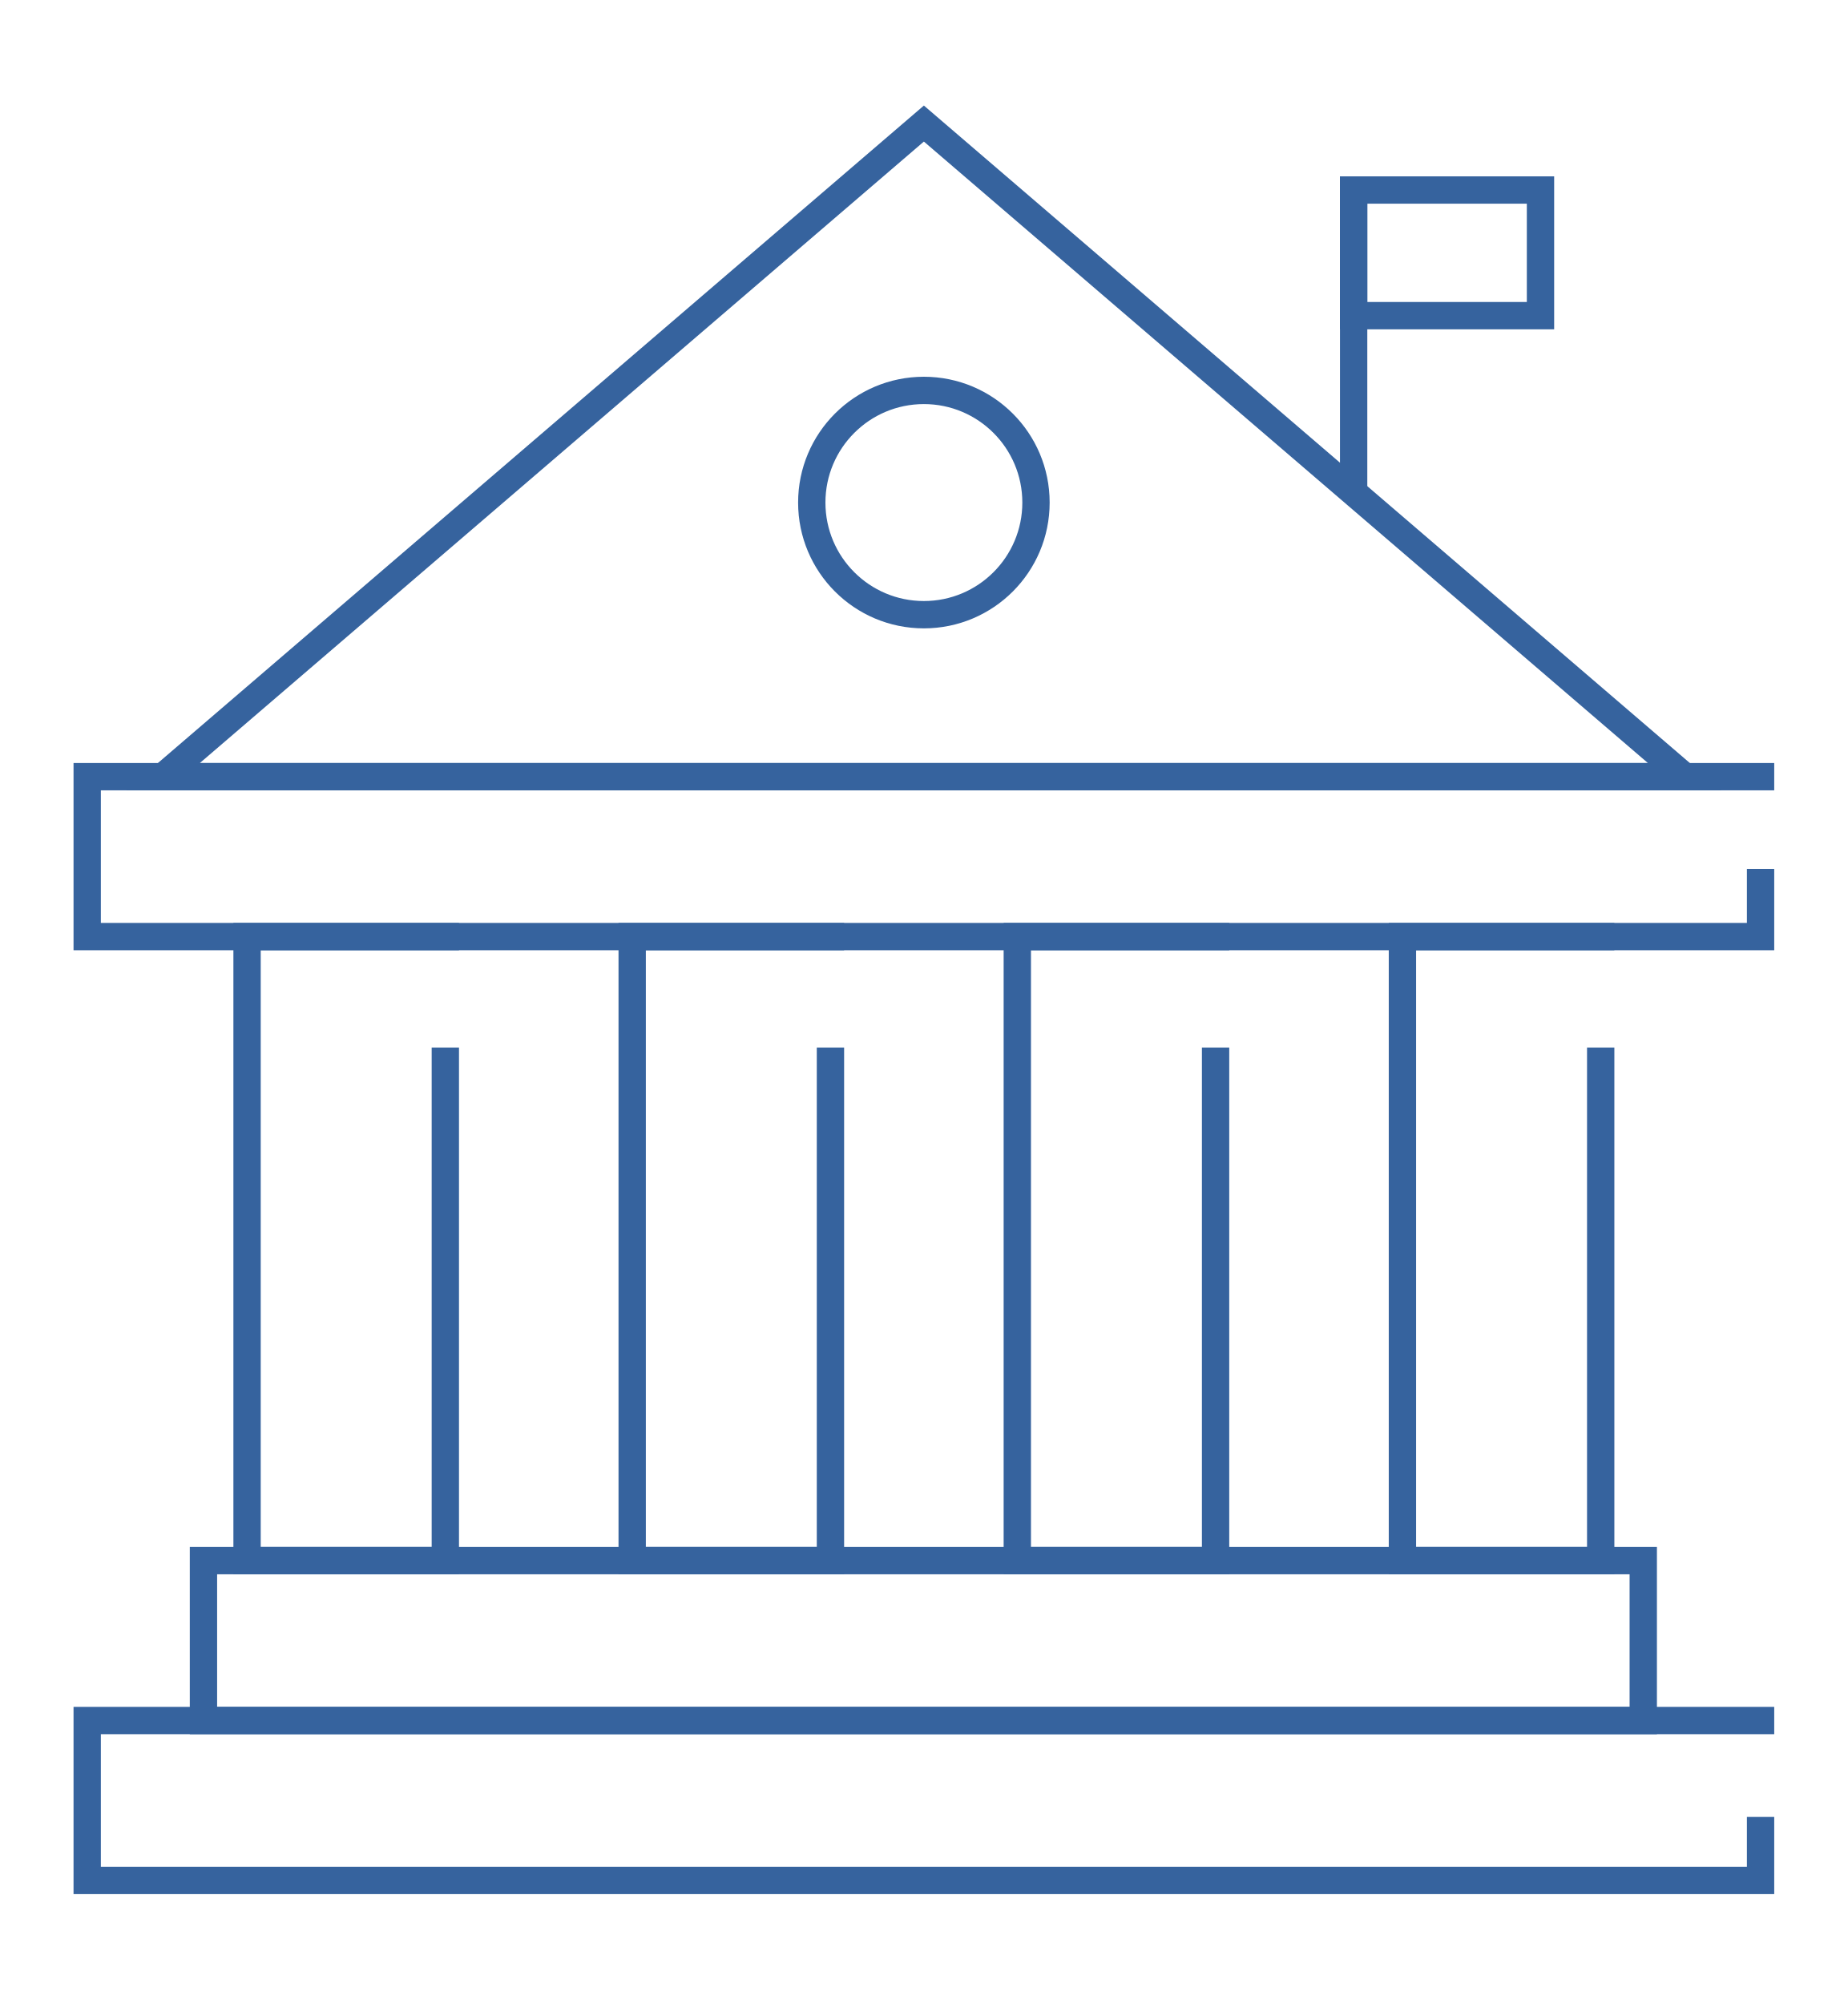
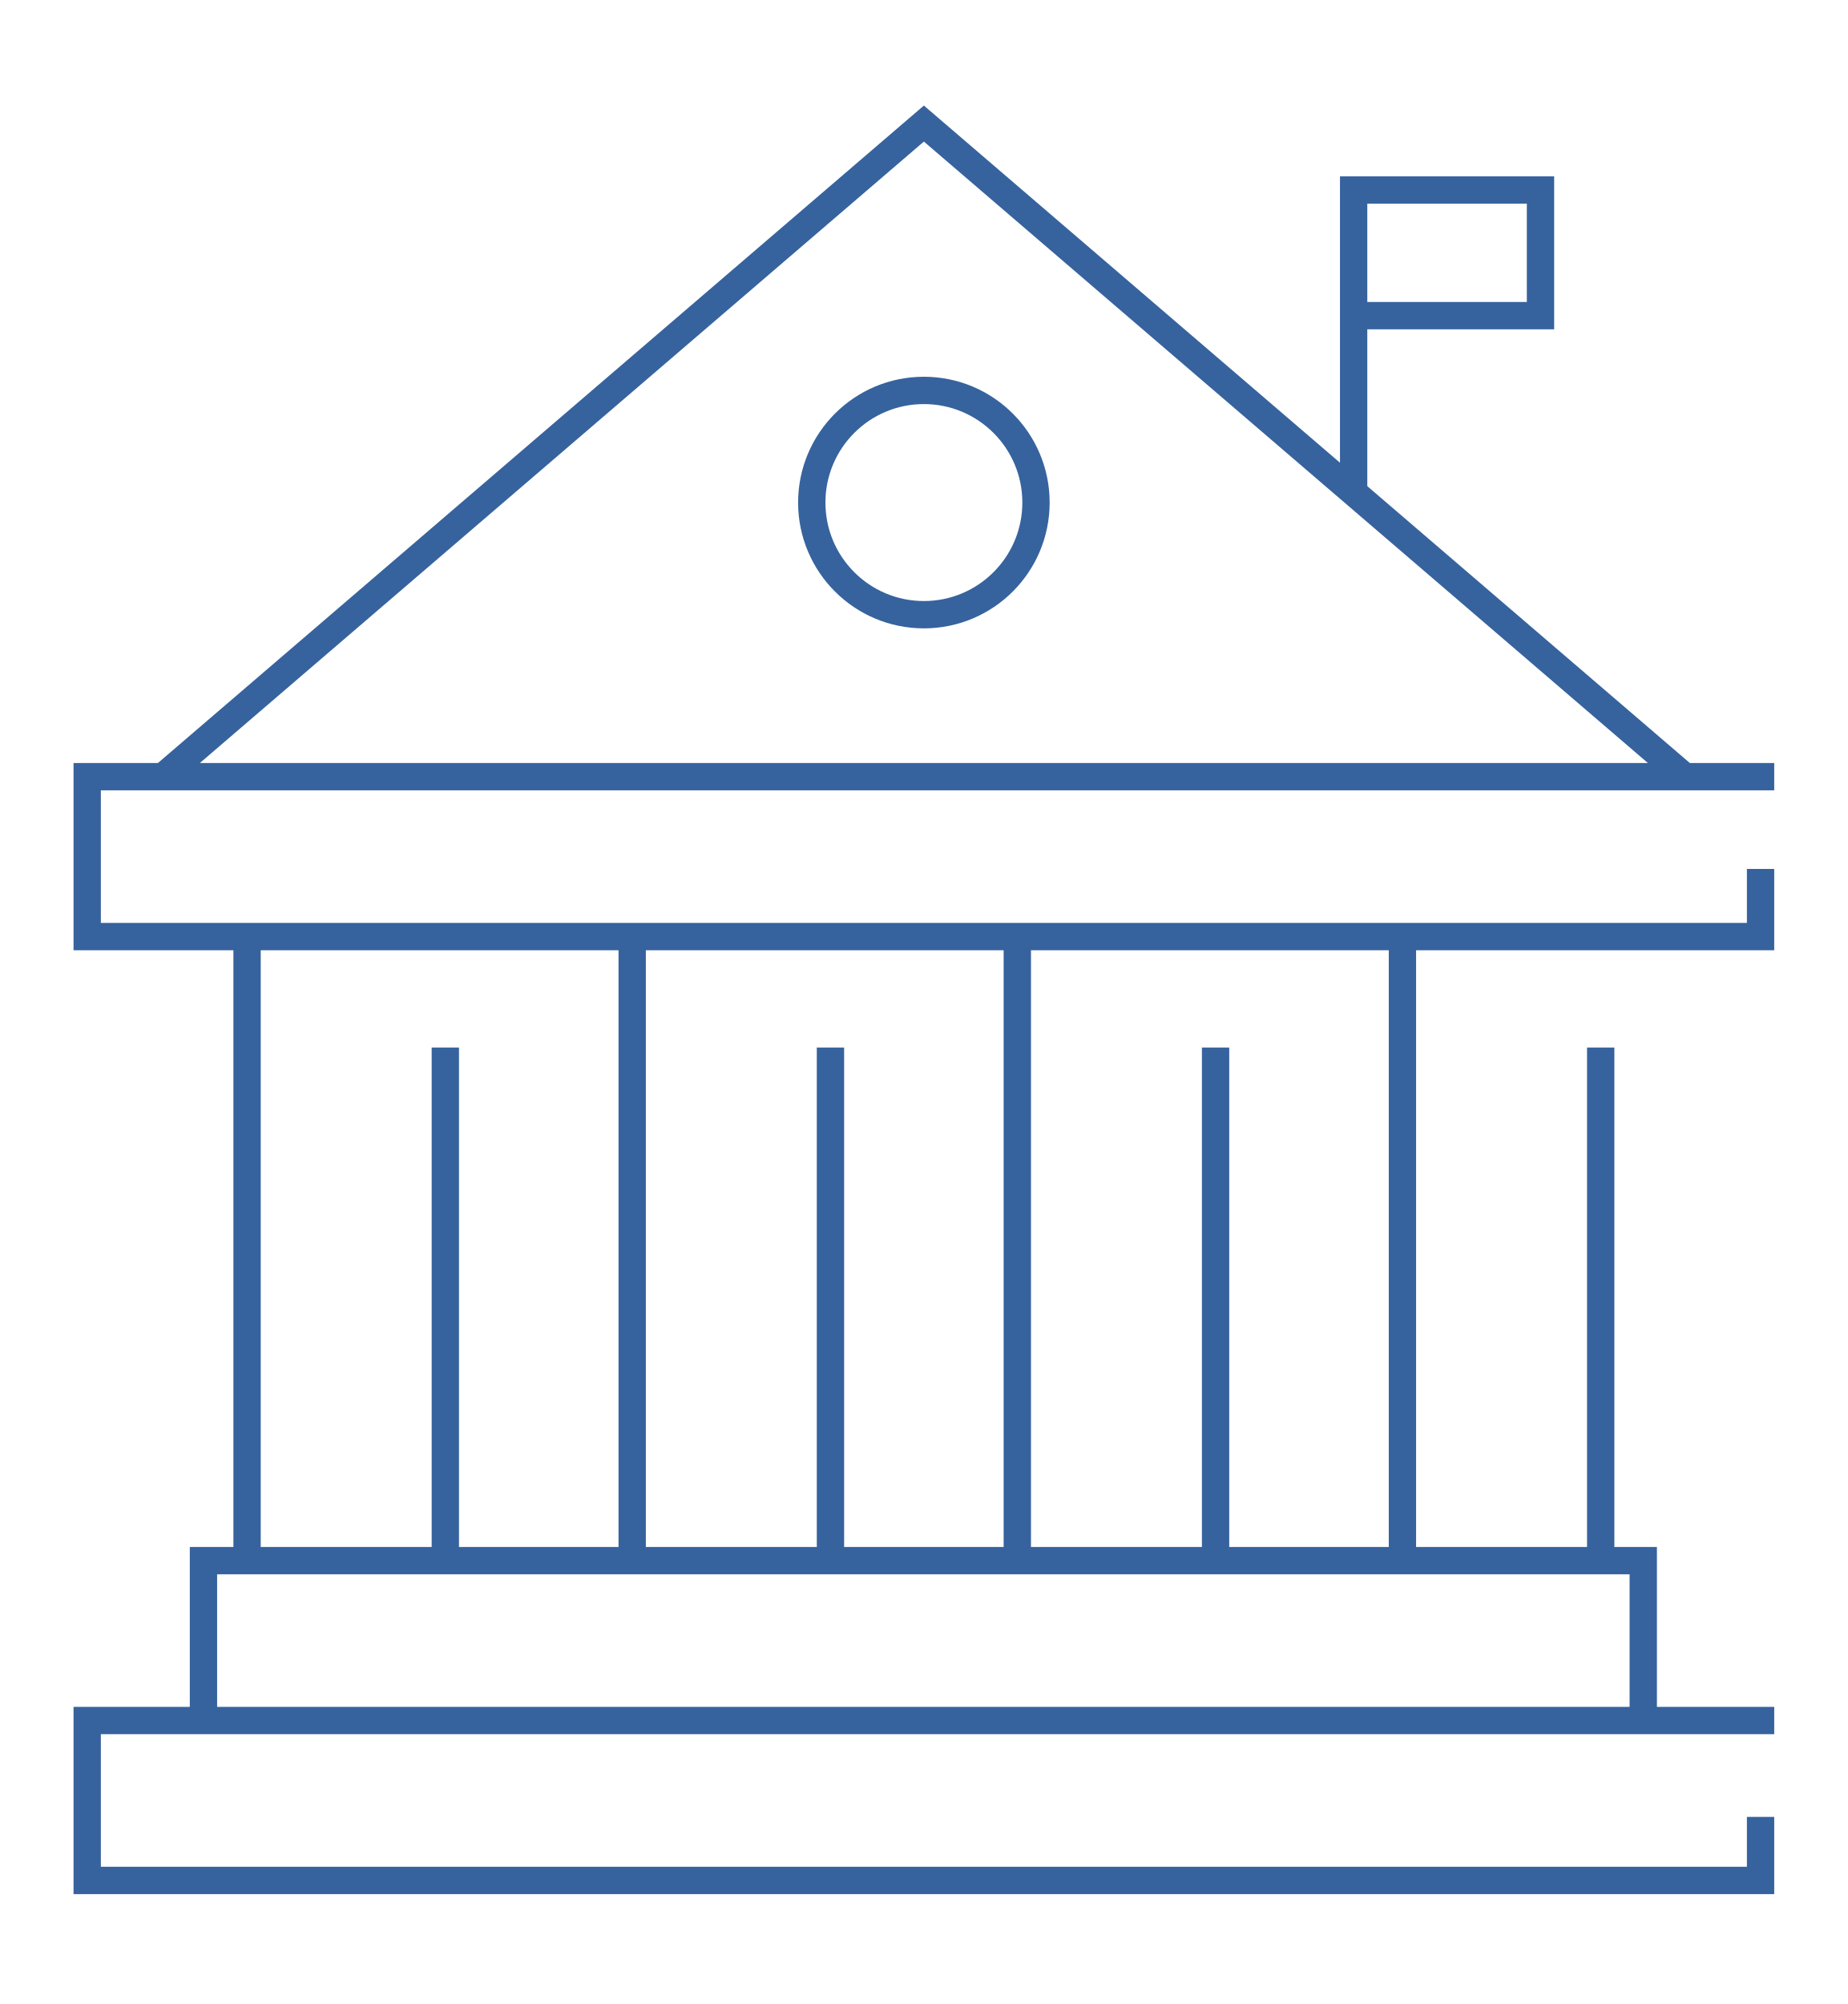
- <svg xmlns="http://www.w3.org/2000/svg" version="1.1" id="Layer_1" x="0px" y="0px" viewBox="0 0 178 193" style="enable-background:new 0 0 178 193;" xml:space="preserve">
-   <style type="text/css">
- 	.st0{fill:none;stroke:#36639E;stroke-width:2.632;stroke-linecap:square;stroke-miterlimit:10;}
- </style>
+ <svg xmlns="http://www.w3.org/2000/svg" id="Layer_1" x="0" y="0" version="1.1" viewBox="0 0 178 193" xml:space="preserve">
+   <style>.st0{fill:none;stroke:#36639e;stroke-width:2.632;stroke-linecap:square;stroke-miterlimit:10}</style>
  <g id="_x31_9">
-     <polyline class="st0" points="42.9,102.2 42.9,150.3 23.8,150.3 23.8,90.2 42.9,90.2  " />
-     <polyline class="st0" points="80,102.2 80,150.3 60.9,150.3 60.9,90.2 80,90.2  " />
-     <polyline class="st0" points="117.1,102.2 117.1,150.3 98,150.3 98,90.2 117.1,90.2  " />
-     <polyline class="st0" points="154.2,102.2 154.2,150.3 135.1,150.3 135.1,90.2 154.2,90.2  " />
-     <polyline class="st0" points="169.6,85 169.6,90.2 8.4,90.2 8.4,74.8 169.6,74.8  " />
-     <rect x="19.6" y="150.3" class="st0" width="138.7" height="15.4" />
-     <polyline class="st0" points="169.6,176.3 169.6,181.1 8.4,181.1 8.4,165.7 169.6,165.7  " />
-     <polygon class="st0" points="89,11.9 15.7,74.8 162.3,74.8  " />
-     <circle class="st0" cx="89" cy="48.4" r="10.8" />
-     <line class="st0" x1="130.4" y1="45.6" x2="130.4" y2="18.3" />
-     <rect x="130.4" y="18.3" class="st0" width="18" height="12.1" />
+     <path d="M42.9 102.2v48.1H23.8V90.2h19.1M80 102.2v48.1H60.9V90.2H80M117.1 102.2v48.1H98V90.2h19.1M154.2 102.2v48.1h-19.1V90.2h19.1M169.6 85v5.2H8.4V74.8h161.2M19.6 150.3h138.7v15.4H19.6zM169.6 176.3v4.8H8.4v-15.4h161.2M89 11.9L15.7 74.8h146.6z" class="st0" />
+     <circle cx="89" cy="48.4" r="10.8" class="st0" />
+     <path d="M130.4 45.6V18.3M130.4 18.3h18v12.1h-18z" class="st0" />
  </g>
</svg>
